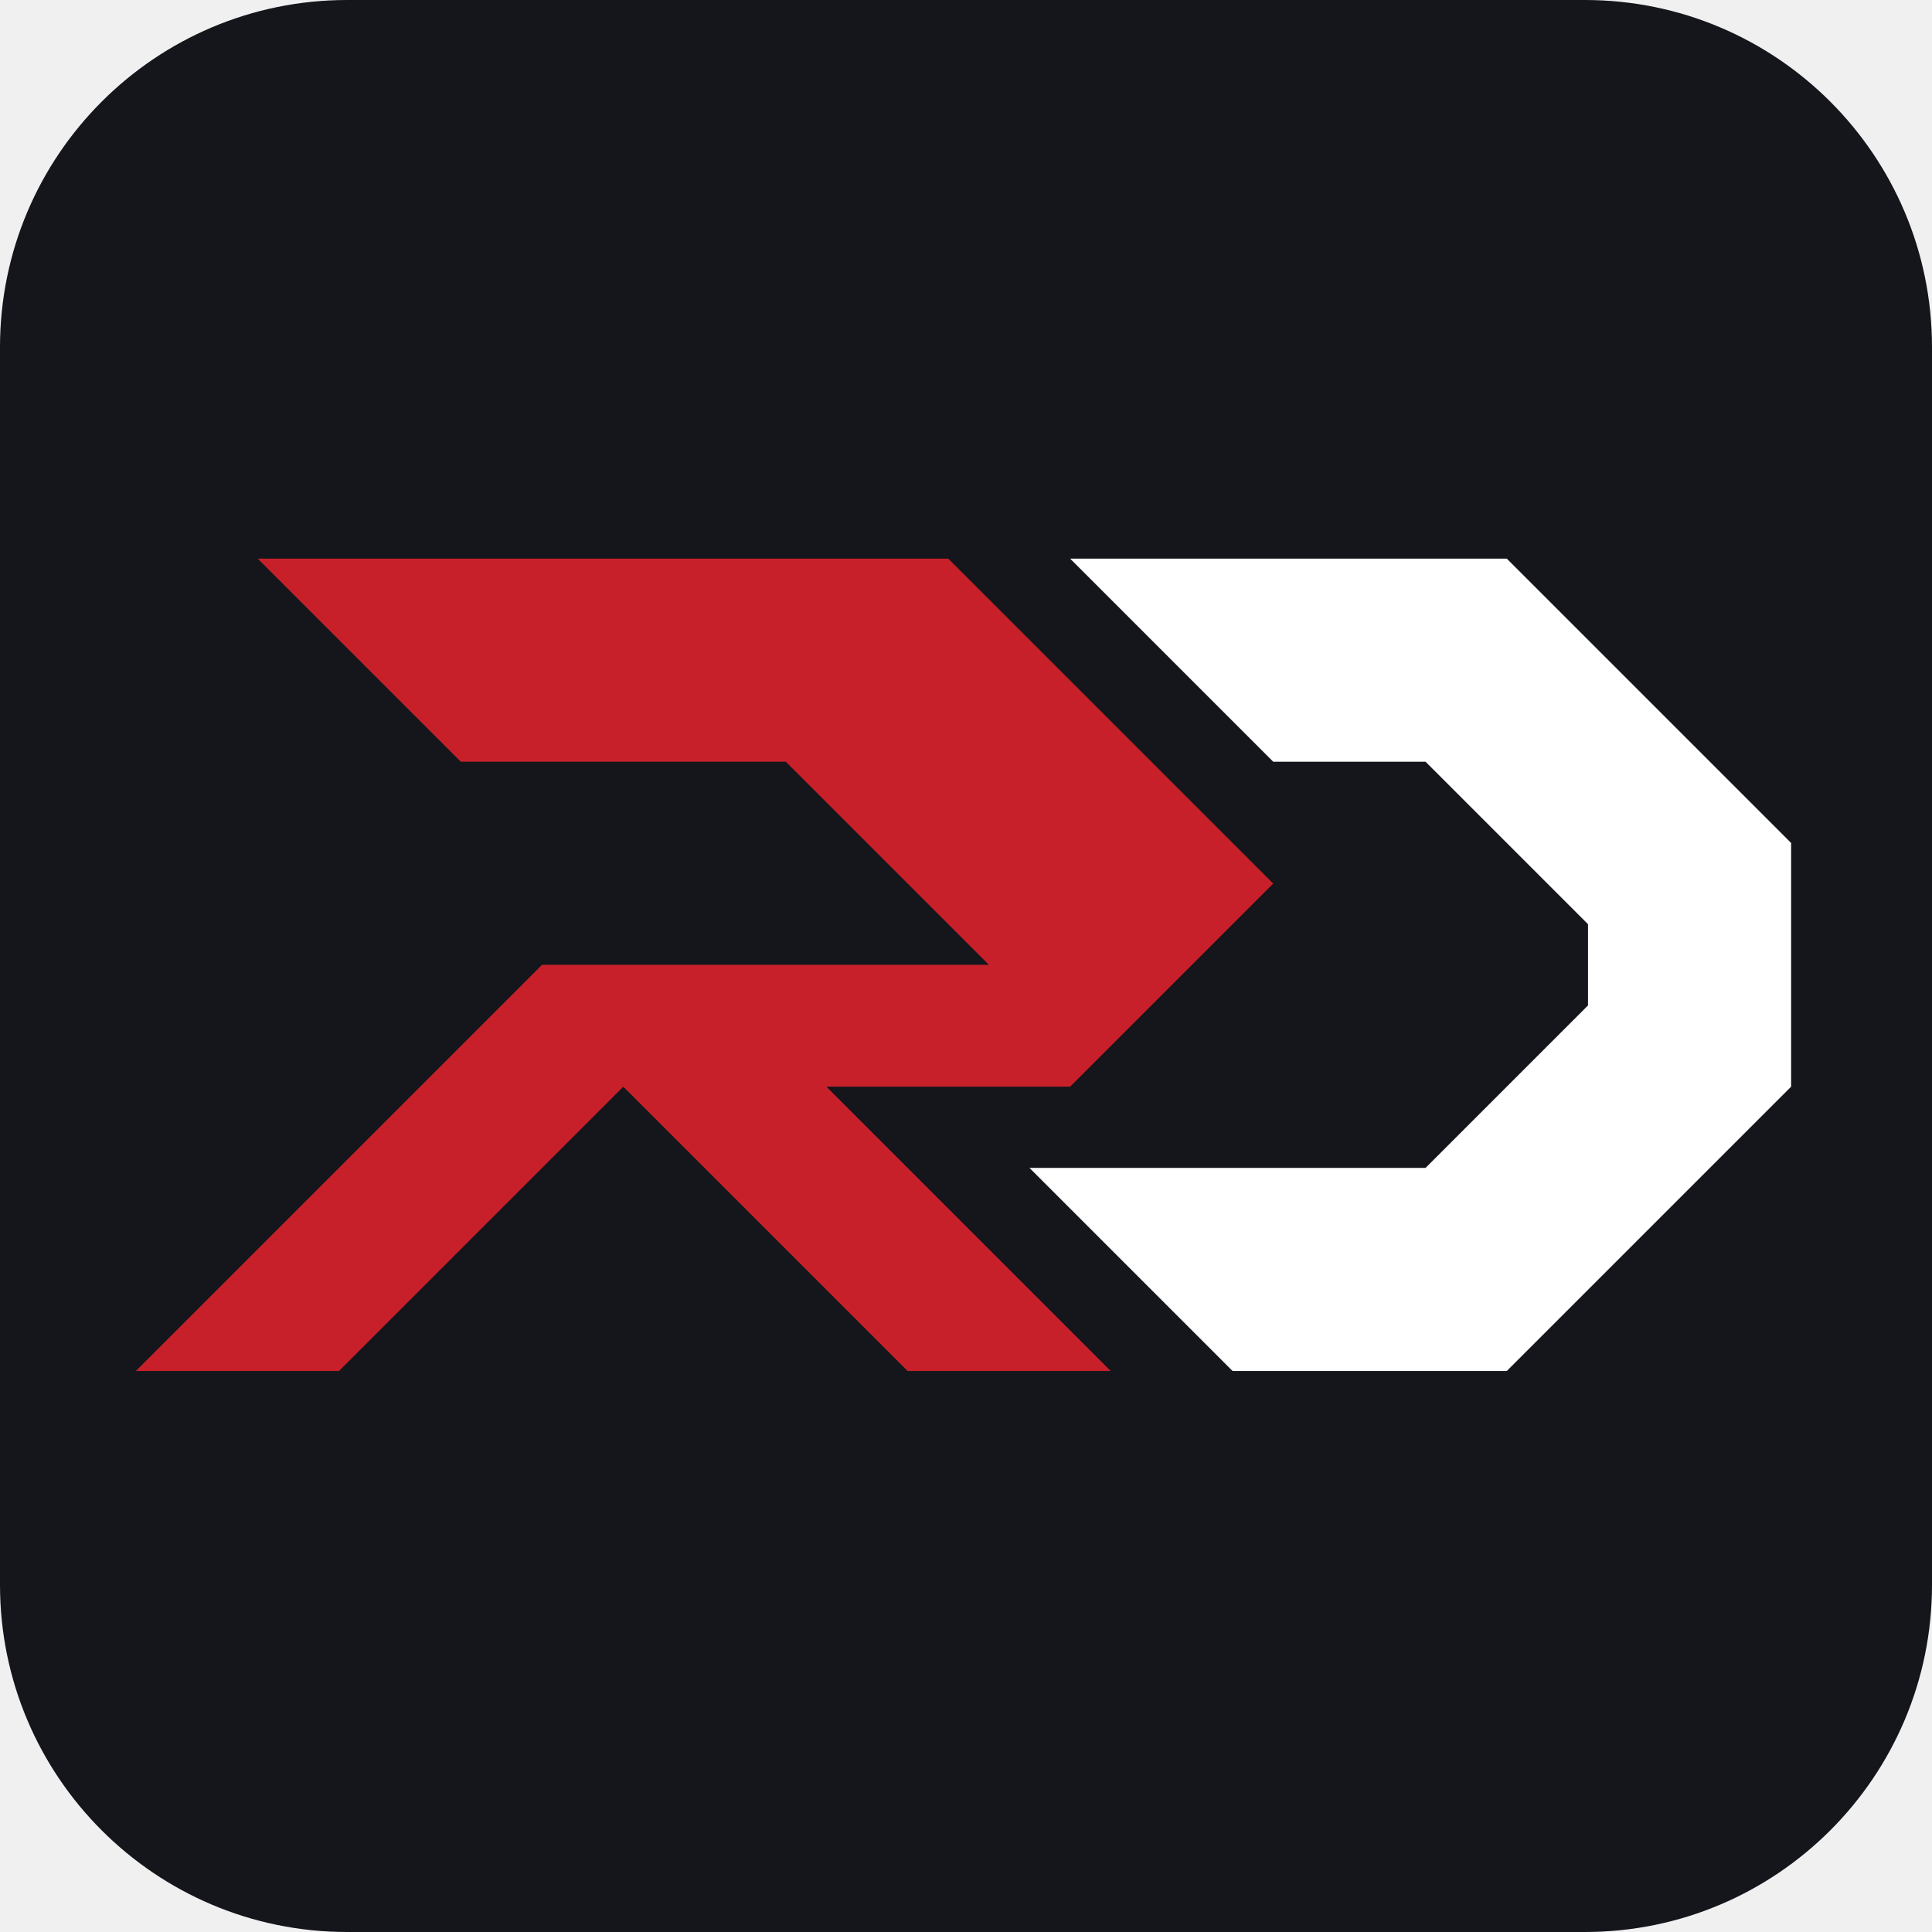
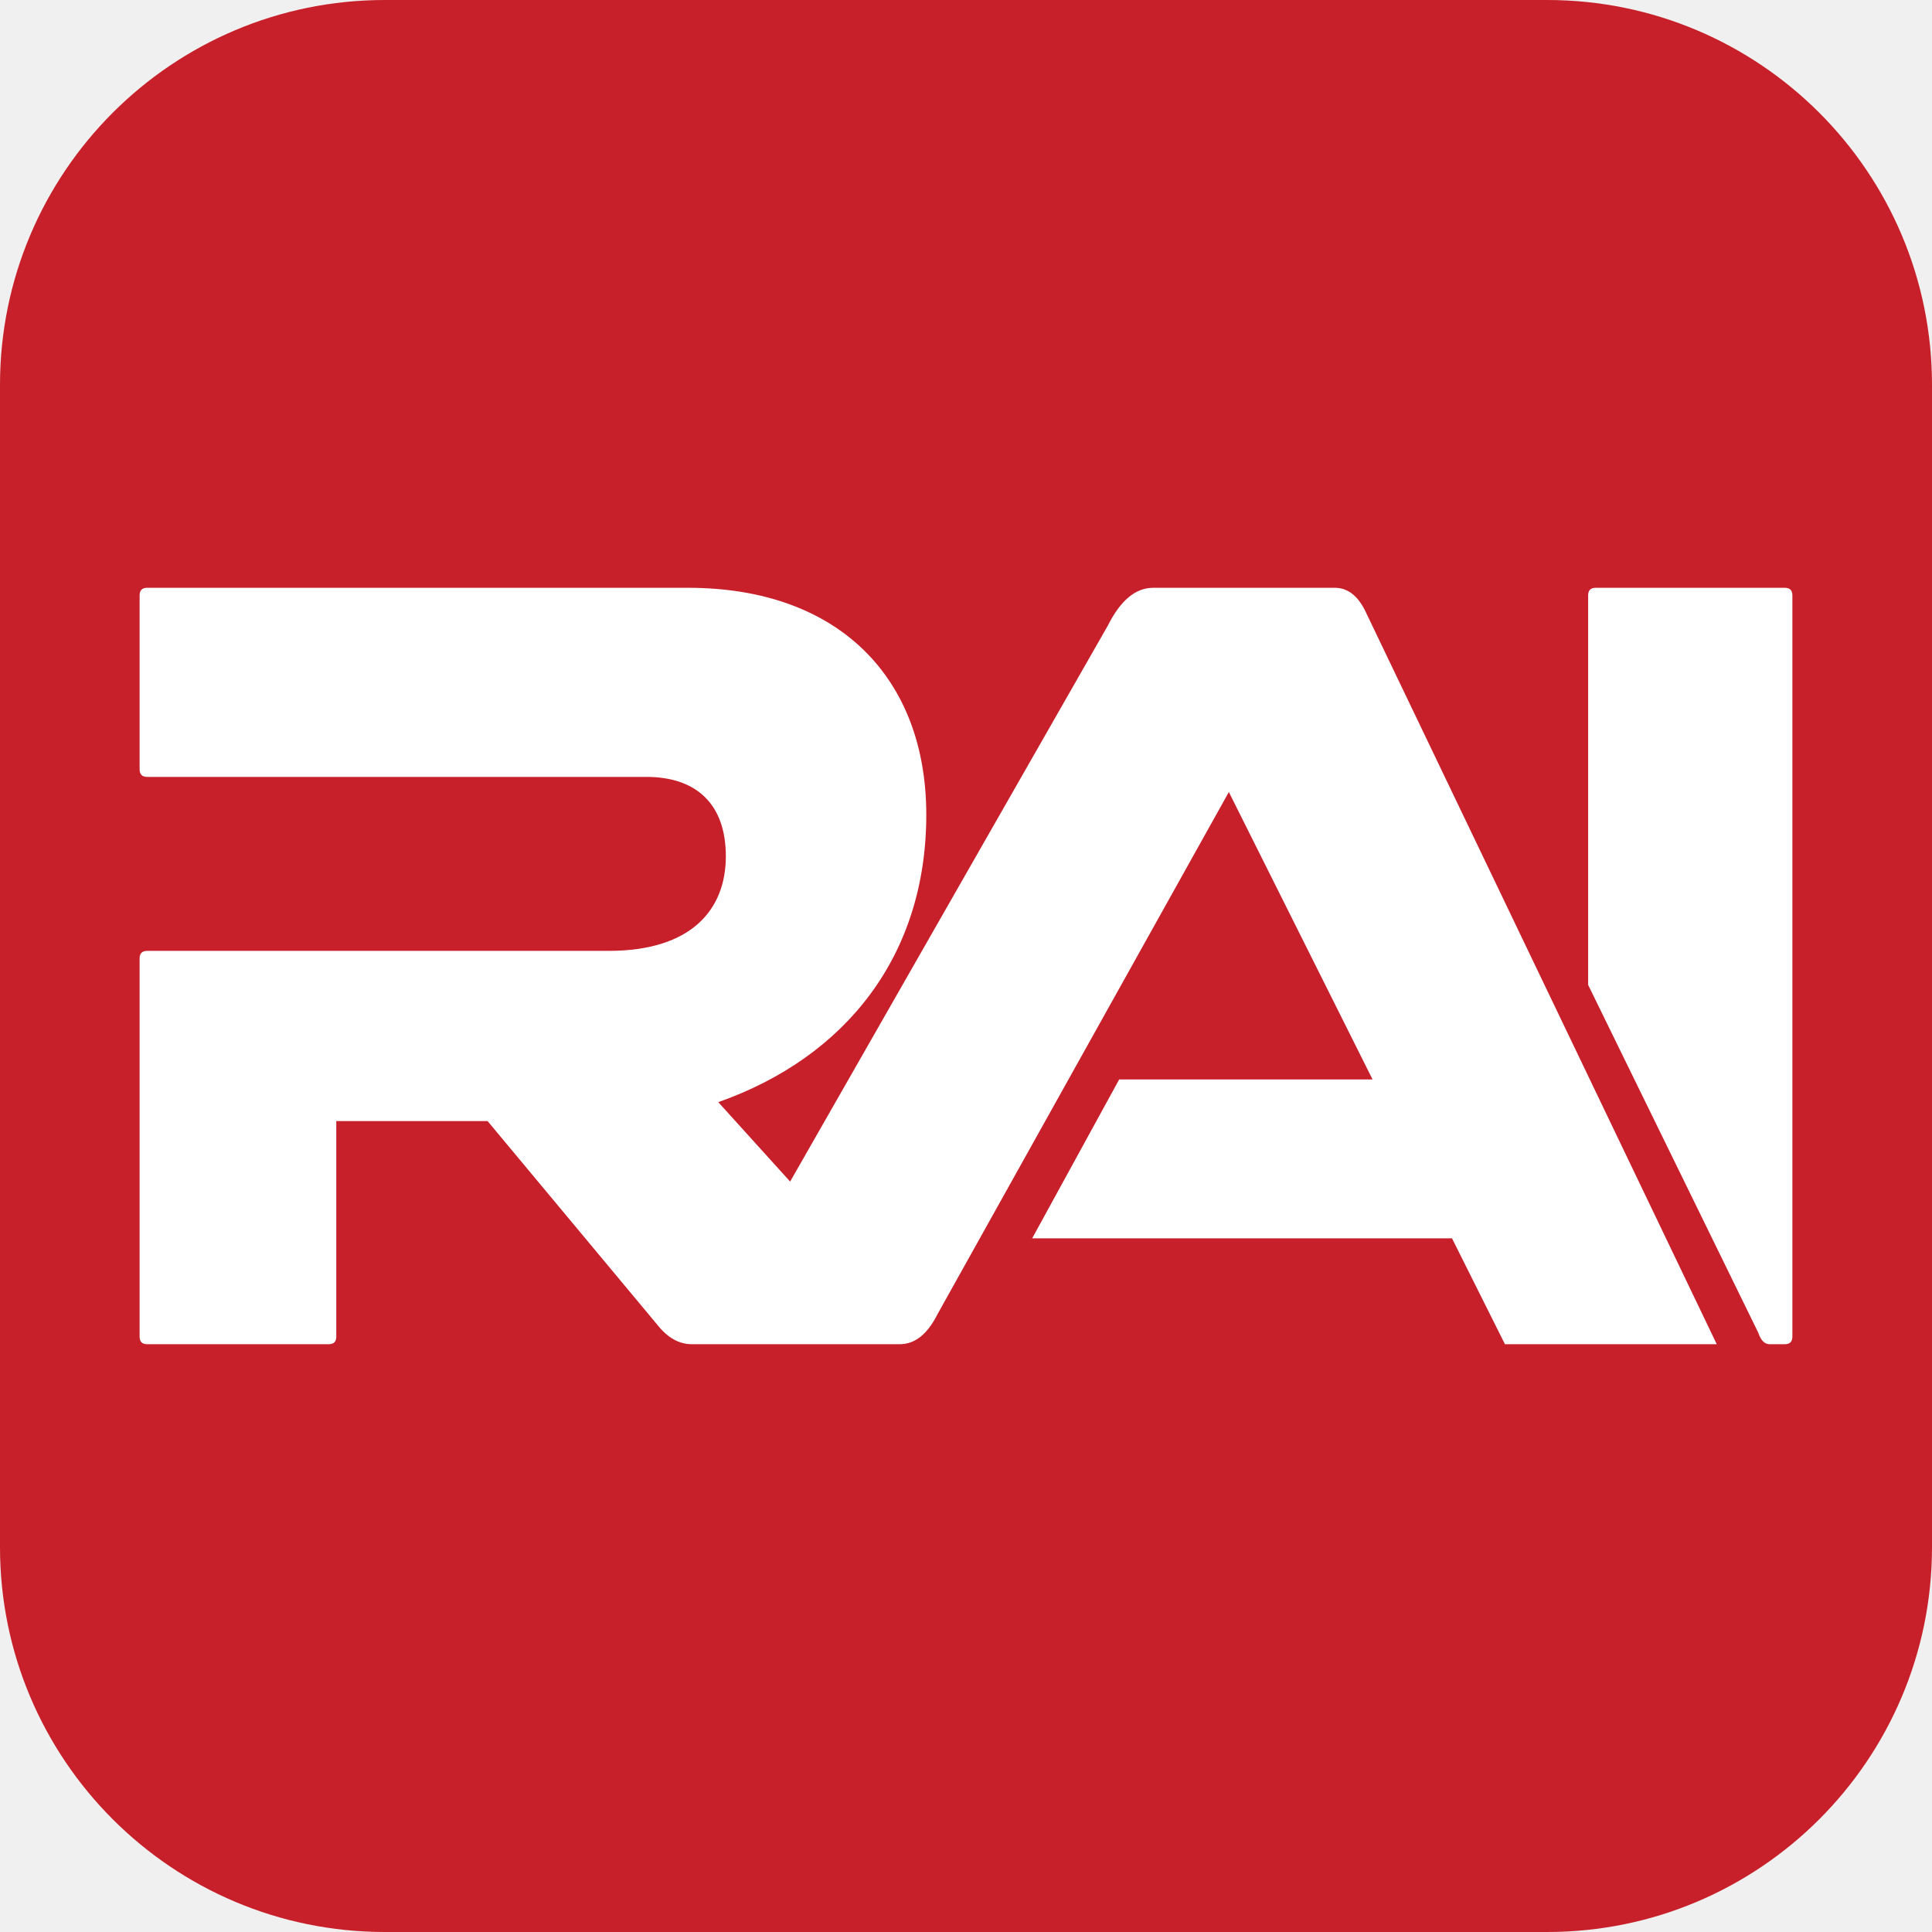
<svg xmlns="http://www.w3.org/2000/svg" viewBox="0 0 512 512" role="img" aria-label="Rai Dispatch">
-   <rect width="512" height="512" rx="92" fill="#14161c" />
-   <g transform="translate(36 144) scale(1.3456)">
-     <g transform="translate(0 3)">
-       <path fill="#c8202a" d="M24 0H160L224 64L184 104H136L192 160H152L96 104L40 160H0L80 80H168L128 40H64Z" />
-       <path fill="#ffffff" d="M184 0H270L326 56V104L270 160H216L176 120H254L286 88V72L254 40H224Z" />
-     </g>
+   <rect width="512" height="512" rx="102" fill="#C8202A" />
+   <g transform="translate(37 155.7712) scale(1.002288)">
+     <path fill="#FFFFFF" d="M2 0H145C185 0 208 24 208 60C208 97 187 124 153 136L172 157L256 10Q261 0 268 0H316Q321 0 324 6L417 200H361L347 172H236L259 130H326L288 54L211 192Q207 200 201 200H146Q141 200 137 195L92 141H52V198Q52 200 50 200H2Q0 200 0 198V98Q0 96 2 96H124C146 96 155 85 155 71C155 57 147 50 134 50H2Q0 50 0 48V2Q0 0 2 0Z" />
+     <path fill="#FFFFFF" d="M385 0H435Q437 0 437 2V198Q437 200 435 200H431Q429 200 428 197L383 105V2Q383 0 385 0Z" />
  </g>
</svg>
